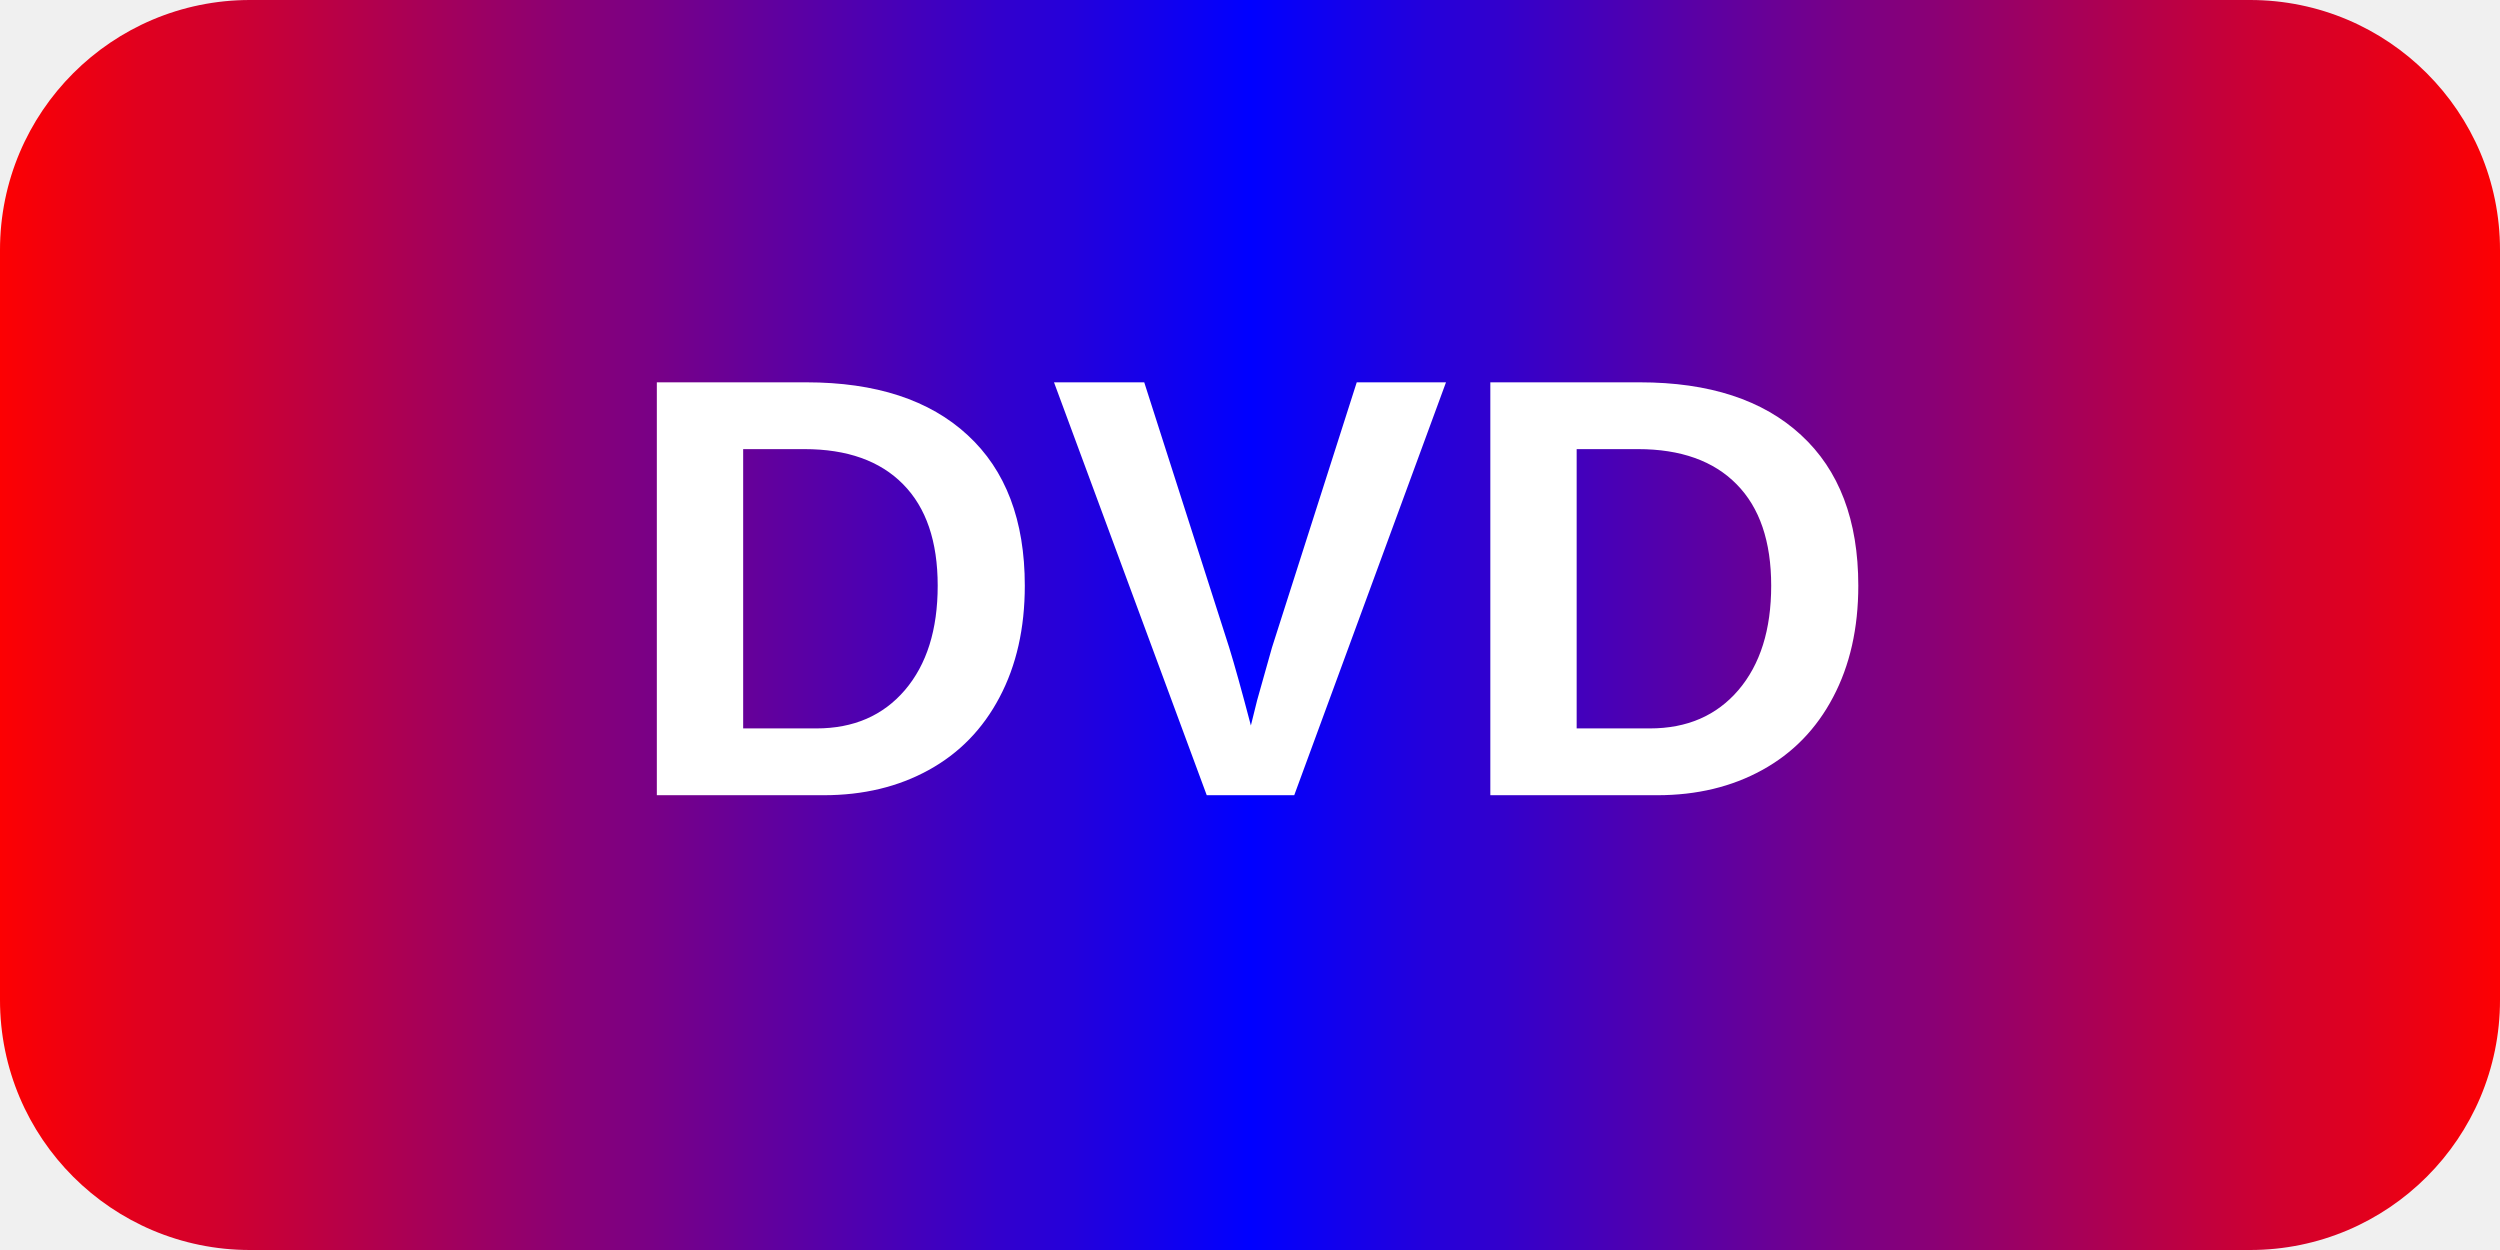
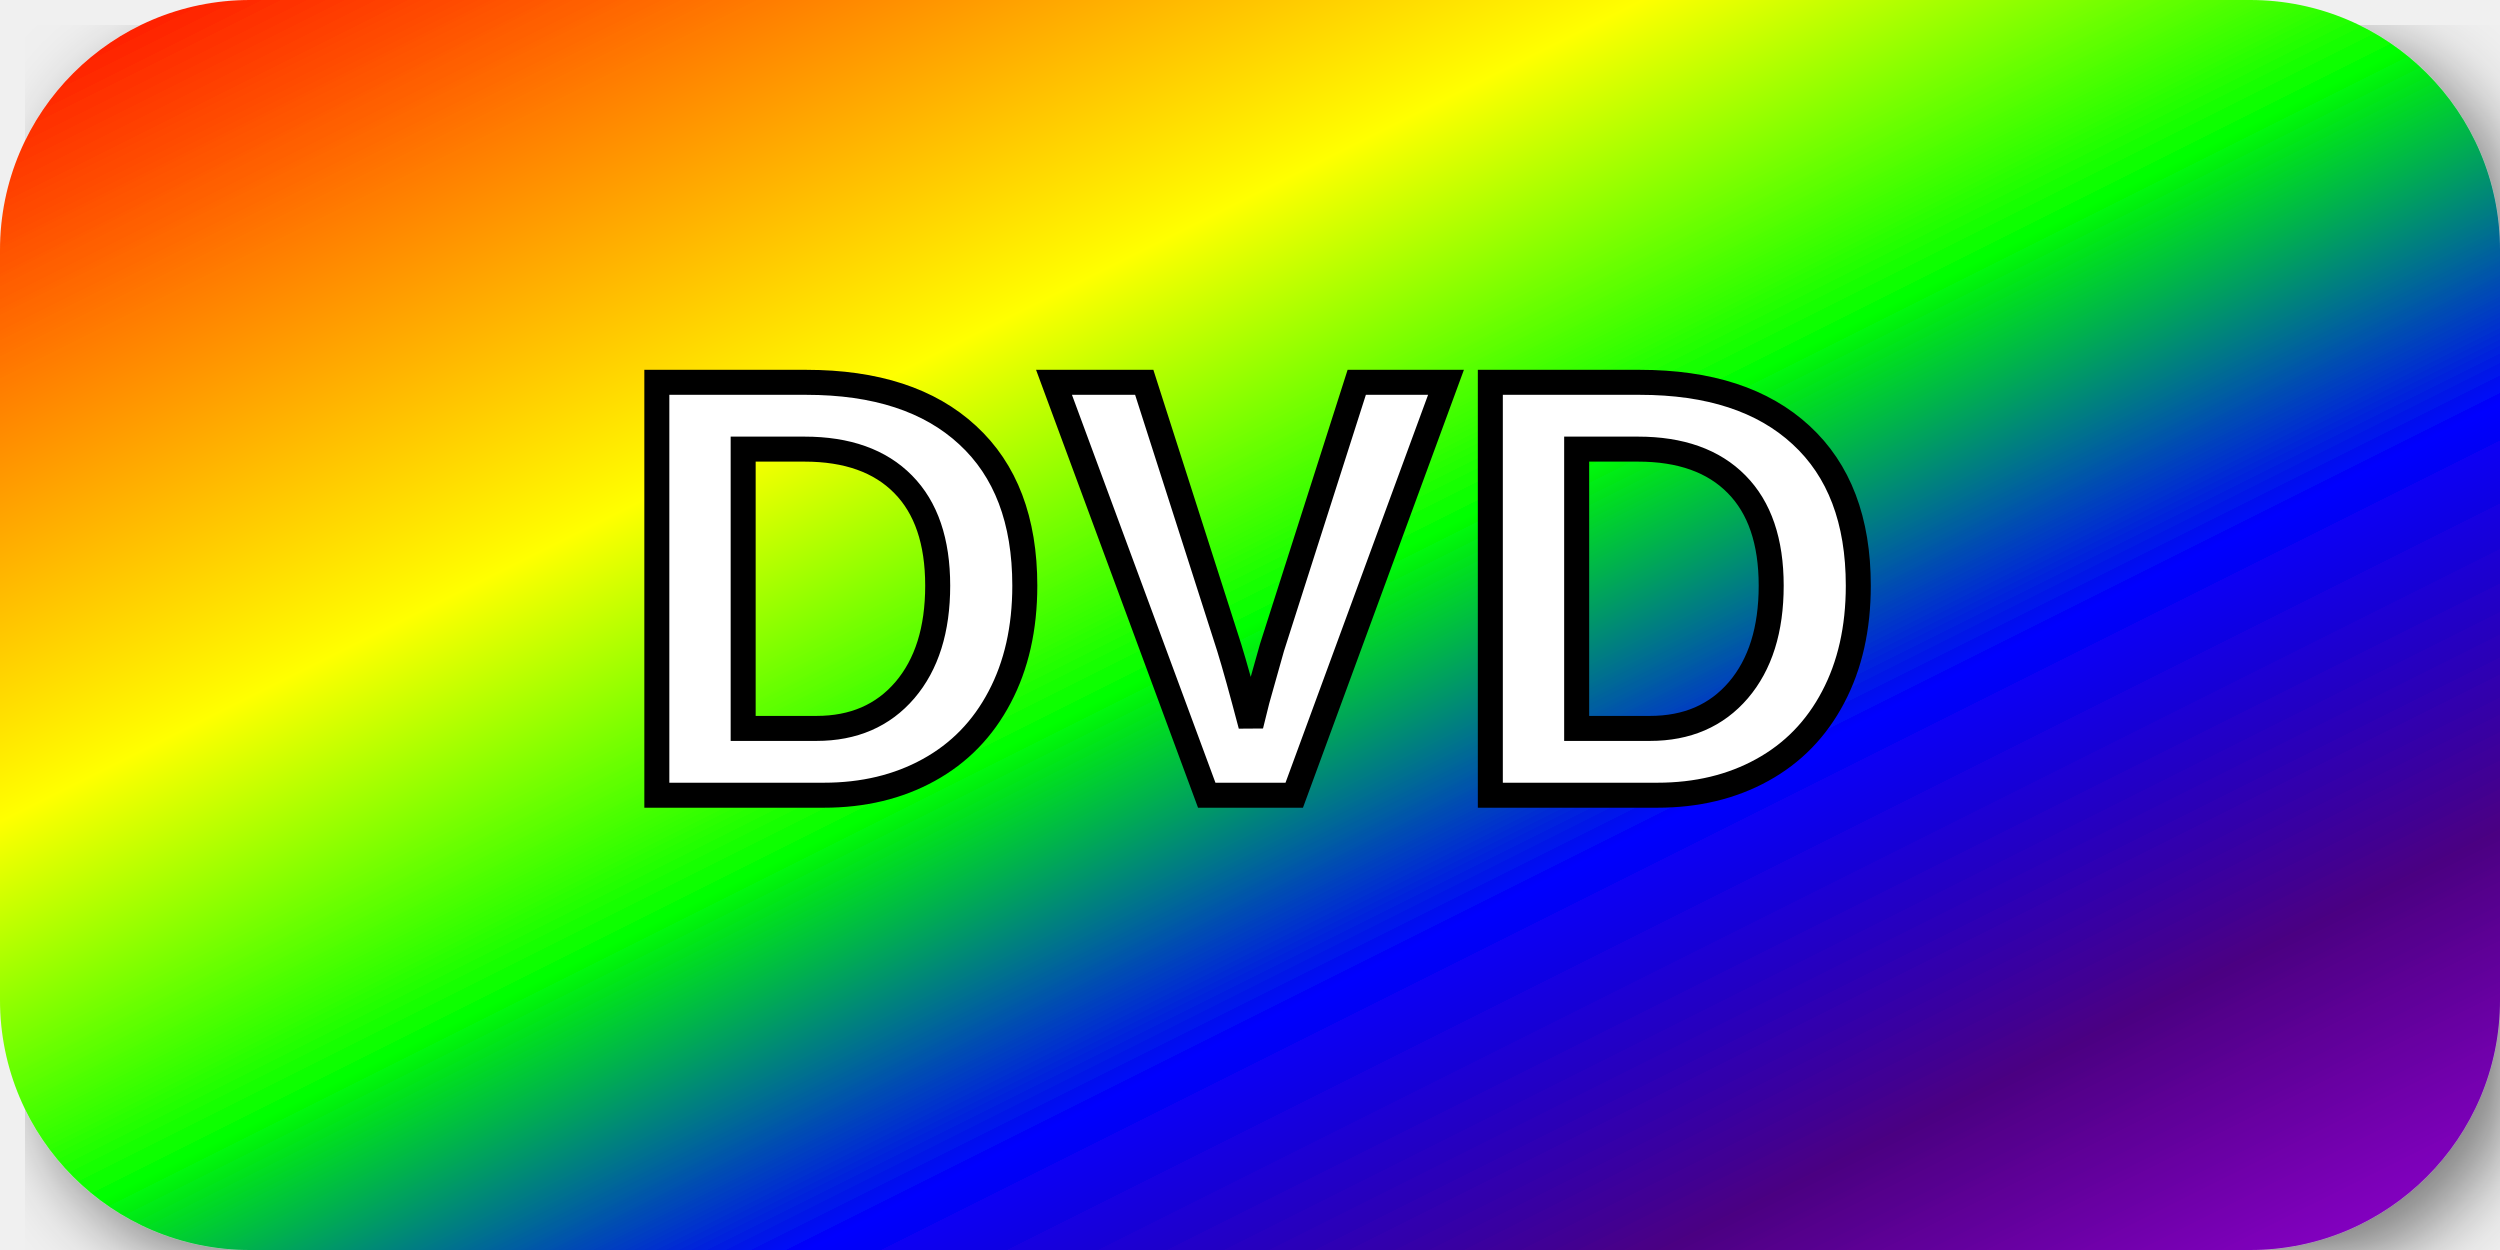
<svg xmlns="http://www.w3.org/2000/svg" width="200" height="100">
  <defs>
-     <linearGradient id="grad" x1="0%" y1="0%" x2="100%" y2="0%">
+     <linearGradient id="rainbow" x1="0%" y1="0%" x2="100%" y2="100%">
      <stop offset="0%" stop-color="#ff0000" />
-       <stop offset="50%" stop-color="#0000ff" />
-       <stop offset="100%" stop-color="#ff0000" />
+       <stop offset="16%" stop-color="#ff7f00" />
+       <stop offset="33%" stop-color="#ffff00" />
+       <stop offset="50%" stop-color="#00ff00" />
+       <stop offset="66%" stop-color="#0000ff" />
+       <stop offset="83%" stop-color="#4b0082" />
+       <stop offset="100%" stop-color="#9400d3" />
    </linearGradient>
+     <filter id="shadow" x="-20%" y="-20%" width="140%" height="140%">
+       <feDropShadow dx="2" dy="2" stdDeviation="3" flood-opacity="0.5" />
+     </filter>
  </defs>
-   <rect width="200" height="100" rx="20" ry="20" fill="url(#grad)" />
-   <text x="50%" y="50%" dominant-baseline="middle" text-anchor="middle" font-size="48" font-family="Arial, sans-serif" fill="white" font-weight="bold">DVD</text>
+   <rect width="200" height="100" rx="20" ry="20" fill="url(#rainbow)" filter="url(#shadow)" />
+   <text x="50%" y="50%" dominant-baseline="middle" text-anchor="middle" font-size="48" font-family="Arial, sans-serif" font-weight="bold" fill="white" stroke="black" stroke-width="2">DVD</text>
</svg>
